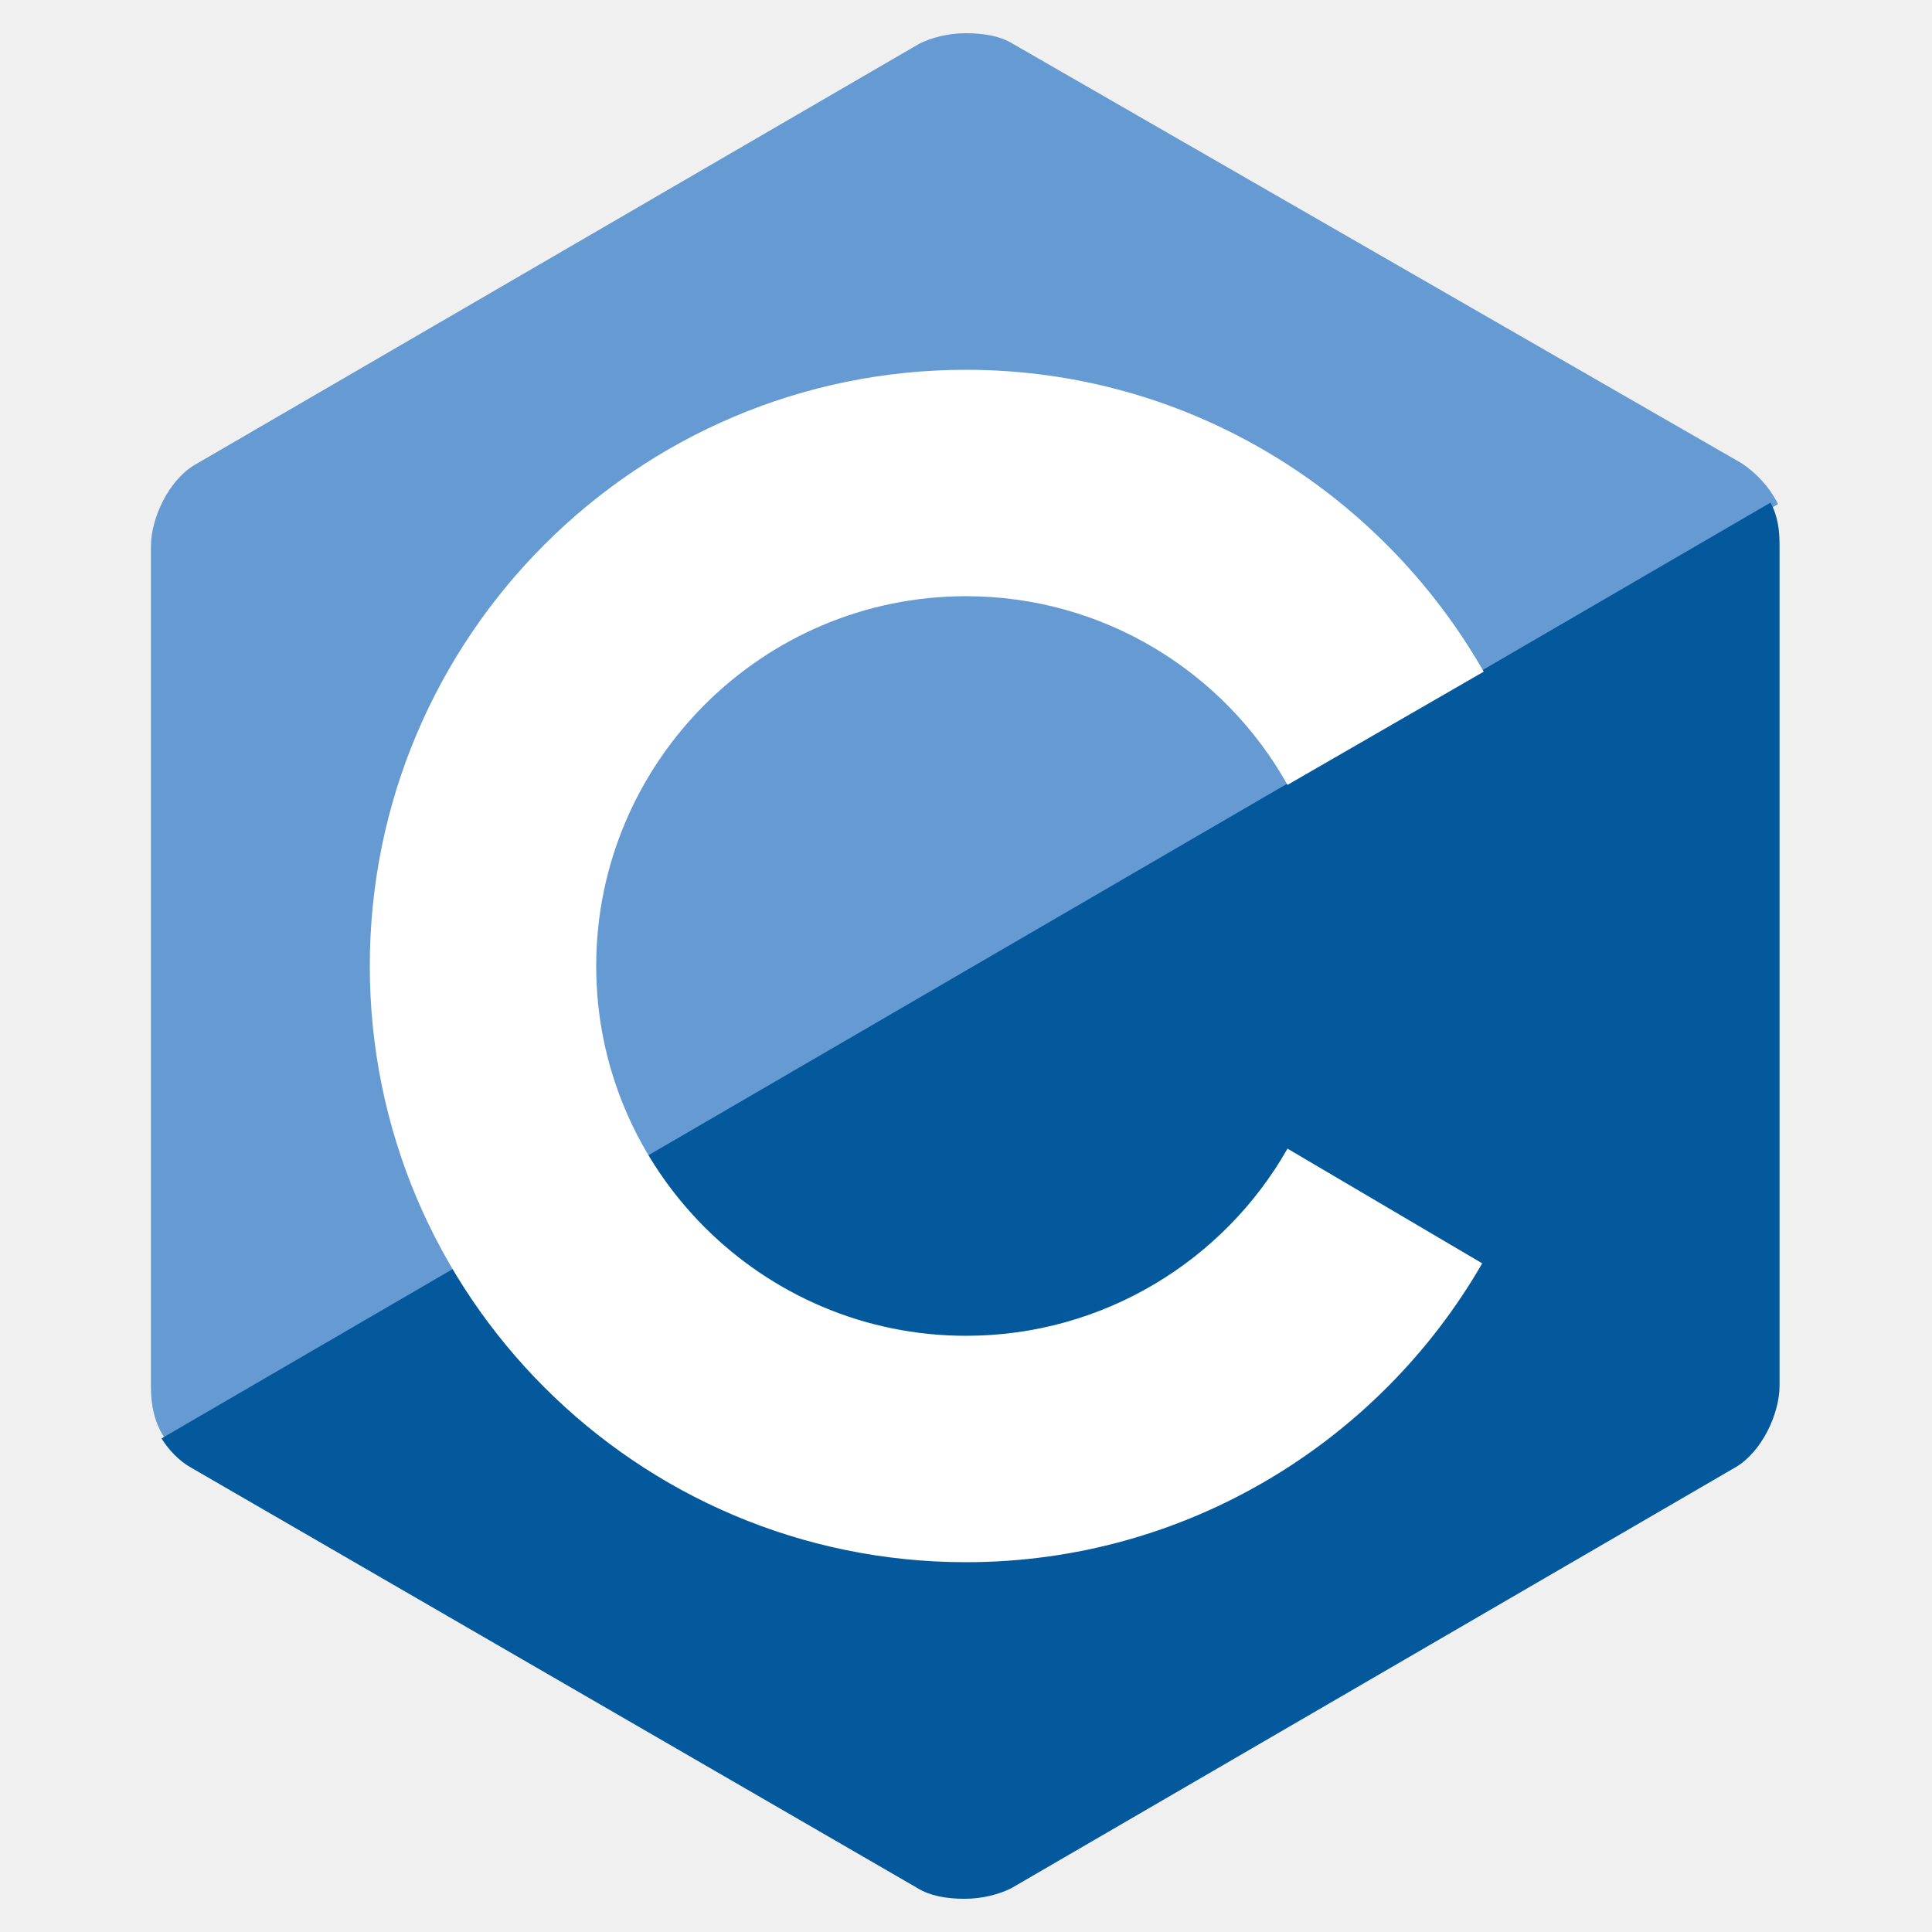
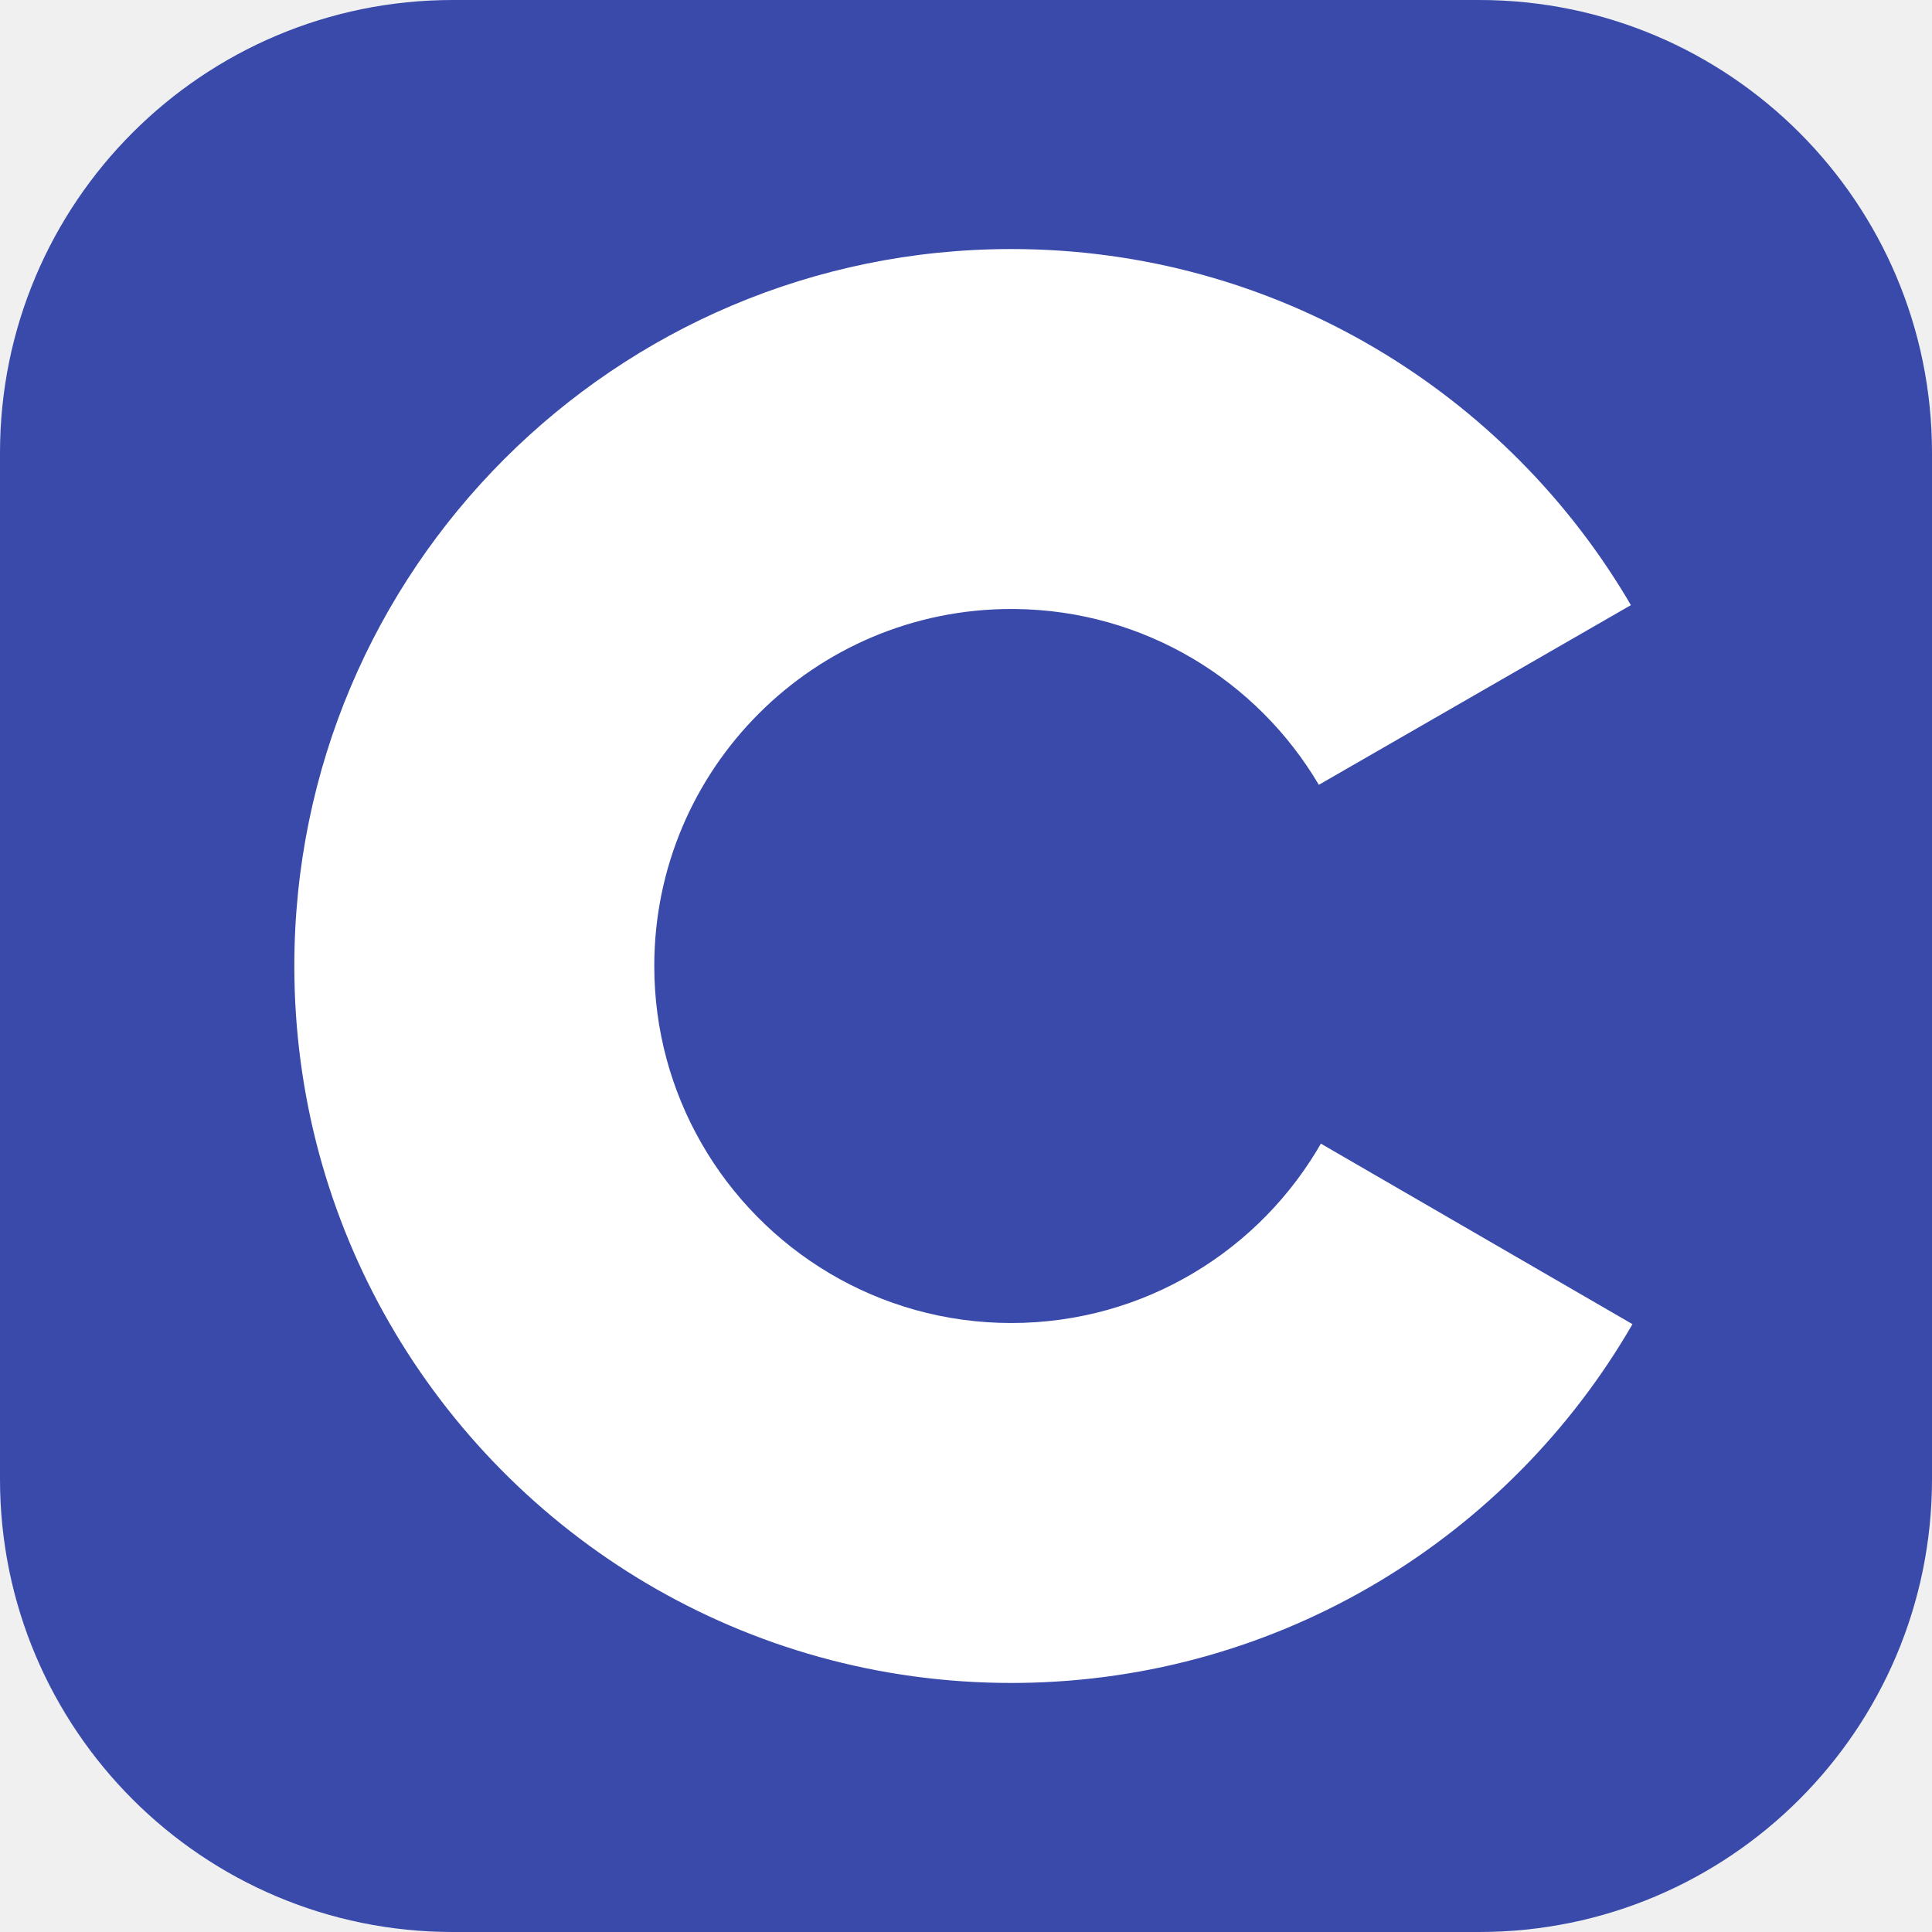
- <svg xmlns="http://www.w3.org/2000/svg" viewBox="0 0 128 128">
-   <path fill="#659AD3" d="M115.4 30.7L67.1 2.9c-.8-.5-1.9-.7-3.1-.7-1.2 0-2.3.3-3.1.7l-48 27.9c-1.7 1-2.9 3.5-2.9 5.4v55.7c0 1.1.2 2.4 1 3.5l106.8-62c-.6-1.2-1.5-2.1-2.4-2.7z" />
-   <path fill="#03599C" d="M10.7 95.3c.5.8 1.2 1.5 1.9 1.9l48.2 27.9c.8.5 1.9.7 3.1.7 1.2 0 2.3-.3 3.1-.7l48-27.9c1.7-1 2.9-3.5 2.9-5.4V36.1c0-.9-.1-1.9-.6-2.8l-106.6 62z" />
-   <path fill="#fff" d="M85.3 76.1C81.1 83.5 73.1 88.5 64 88.5c-13.5 0-24.5-11-24.5-24.5s11-24.5 24.5-24.5c9.1 0 17.1 5 21.3 12.5l13-7.5c-6.8-11.9-19.6-20-34.3-20-21.8 0-39.5 17.7-39.5 39.5s17.7 39.5 39.5 39.5c14.6 0 27.4-8 34.2-19.8l-12.9-7.6z" />
+ <svg xmlns="http://www.w3.org/2000/svg" width="256" height="256" viewBox="0 0 256 256" fill="none">
+   <rect width="256" height="256" rx="60" fill="#394AAB" />
+   <path d="M134.001 33C169.144 33 199.828 52.086 216.262 80.456L216.102 80.183L174.753 103.991C166.607 90.198 151.672 80.889 134.54 80.698L134.001 80.695C107.875 80.695 86.695 101.874 86.695 127.999C86.695 136.543 88.972 144.552 92.933 151.469C101.088 165.704 116.416 175.306 134.001 175.306C151.693 175.306 167.109 165.582 175.222 151.195L175.025 151.54L216.311 175.458C200.057 203.588 169.794 222.615 135.059 222.994L134.001 223C98.746 223 67.975 203.796 51.582 175.276C43.579 161.353 39 145.212 39 127.999C39 75.533 81.532 33 134.001 33Z" fill="white" />
</svg>
